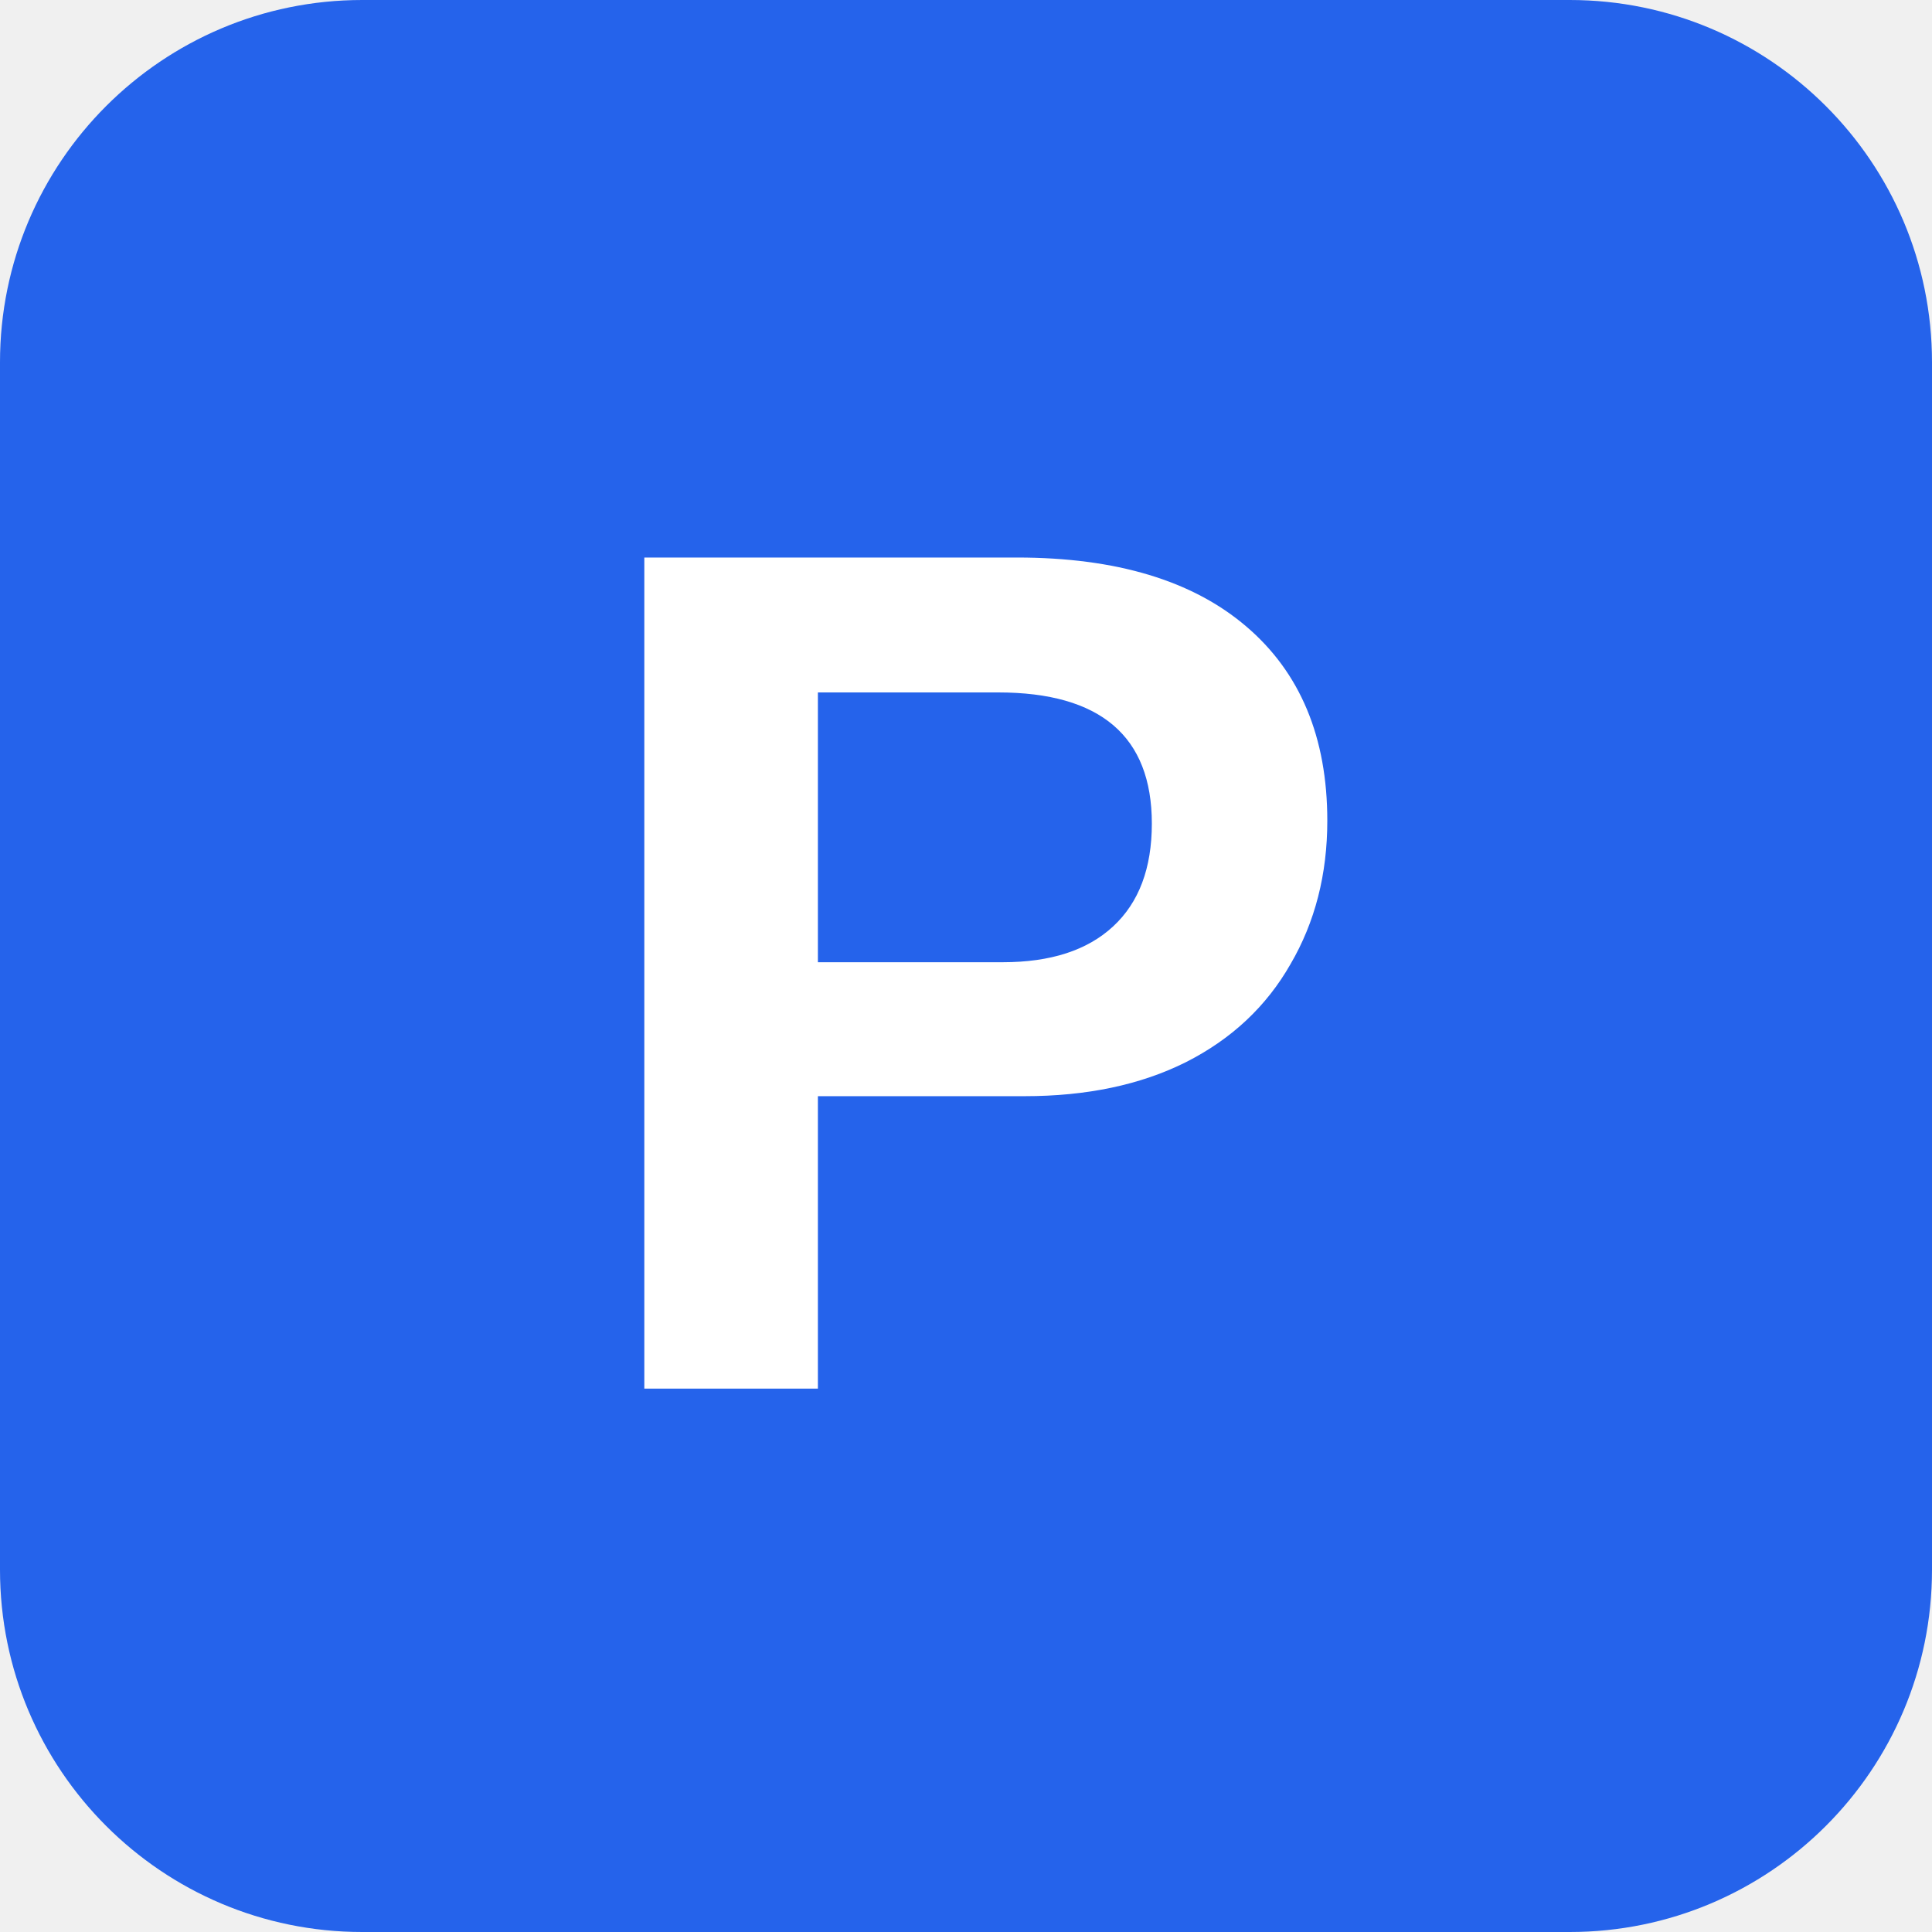
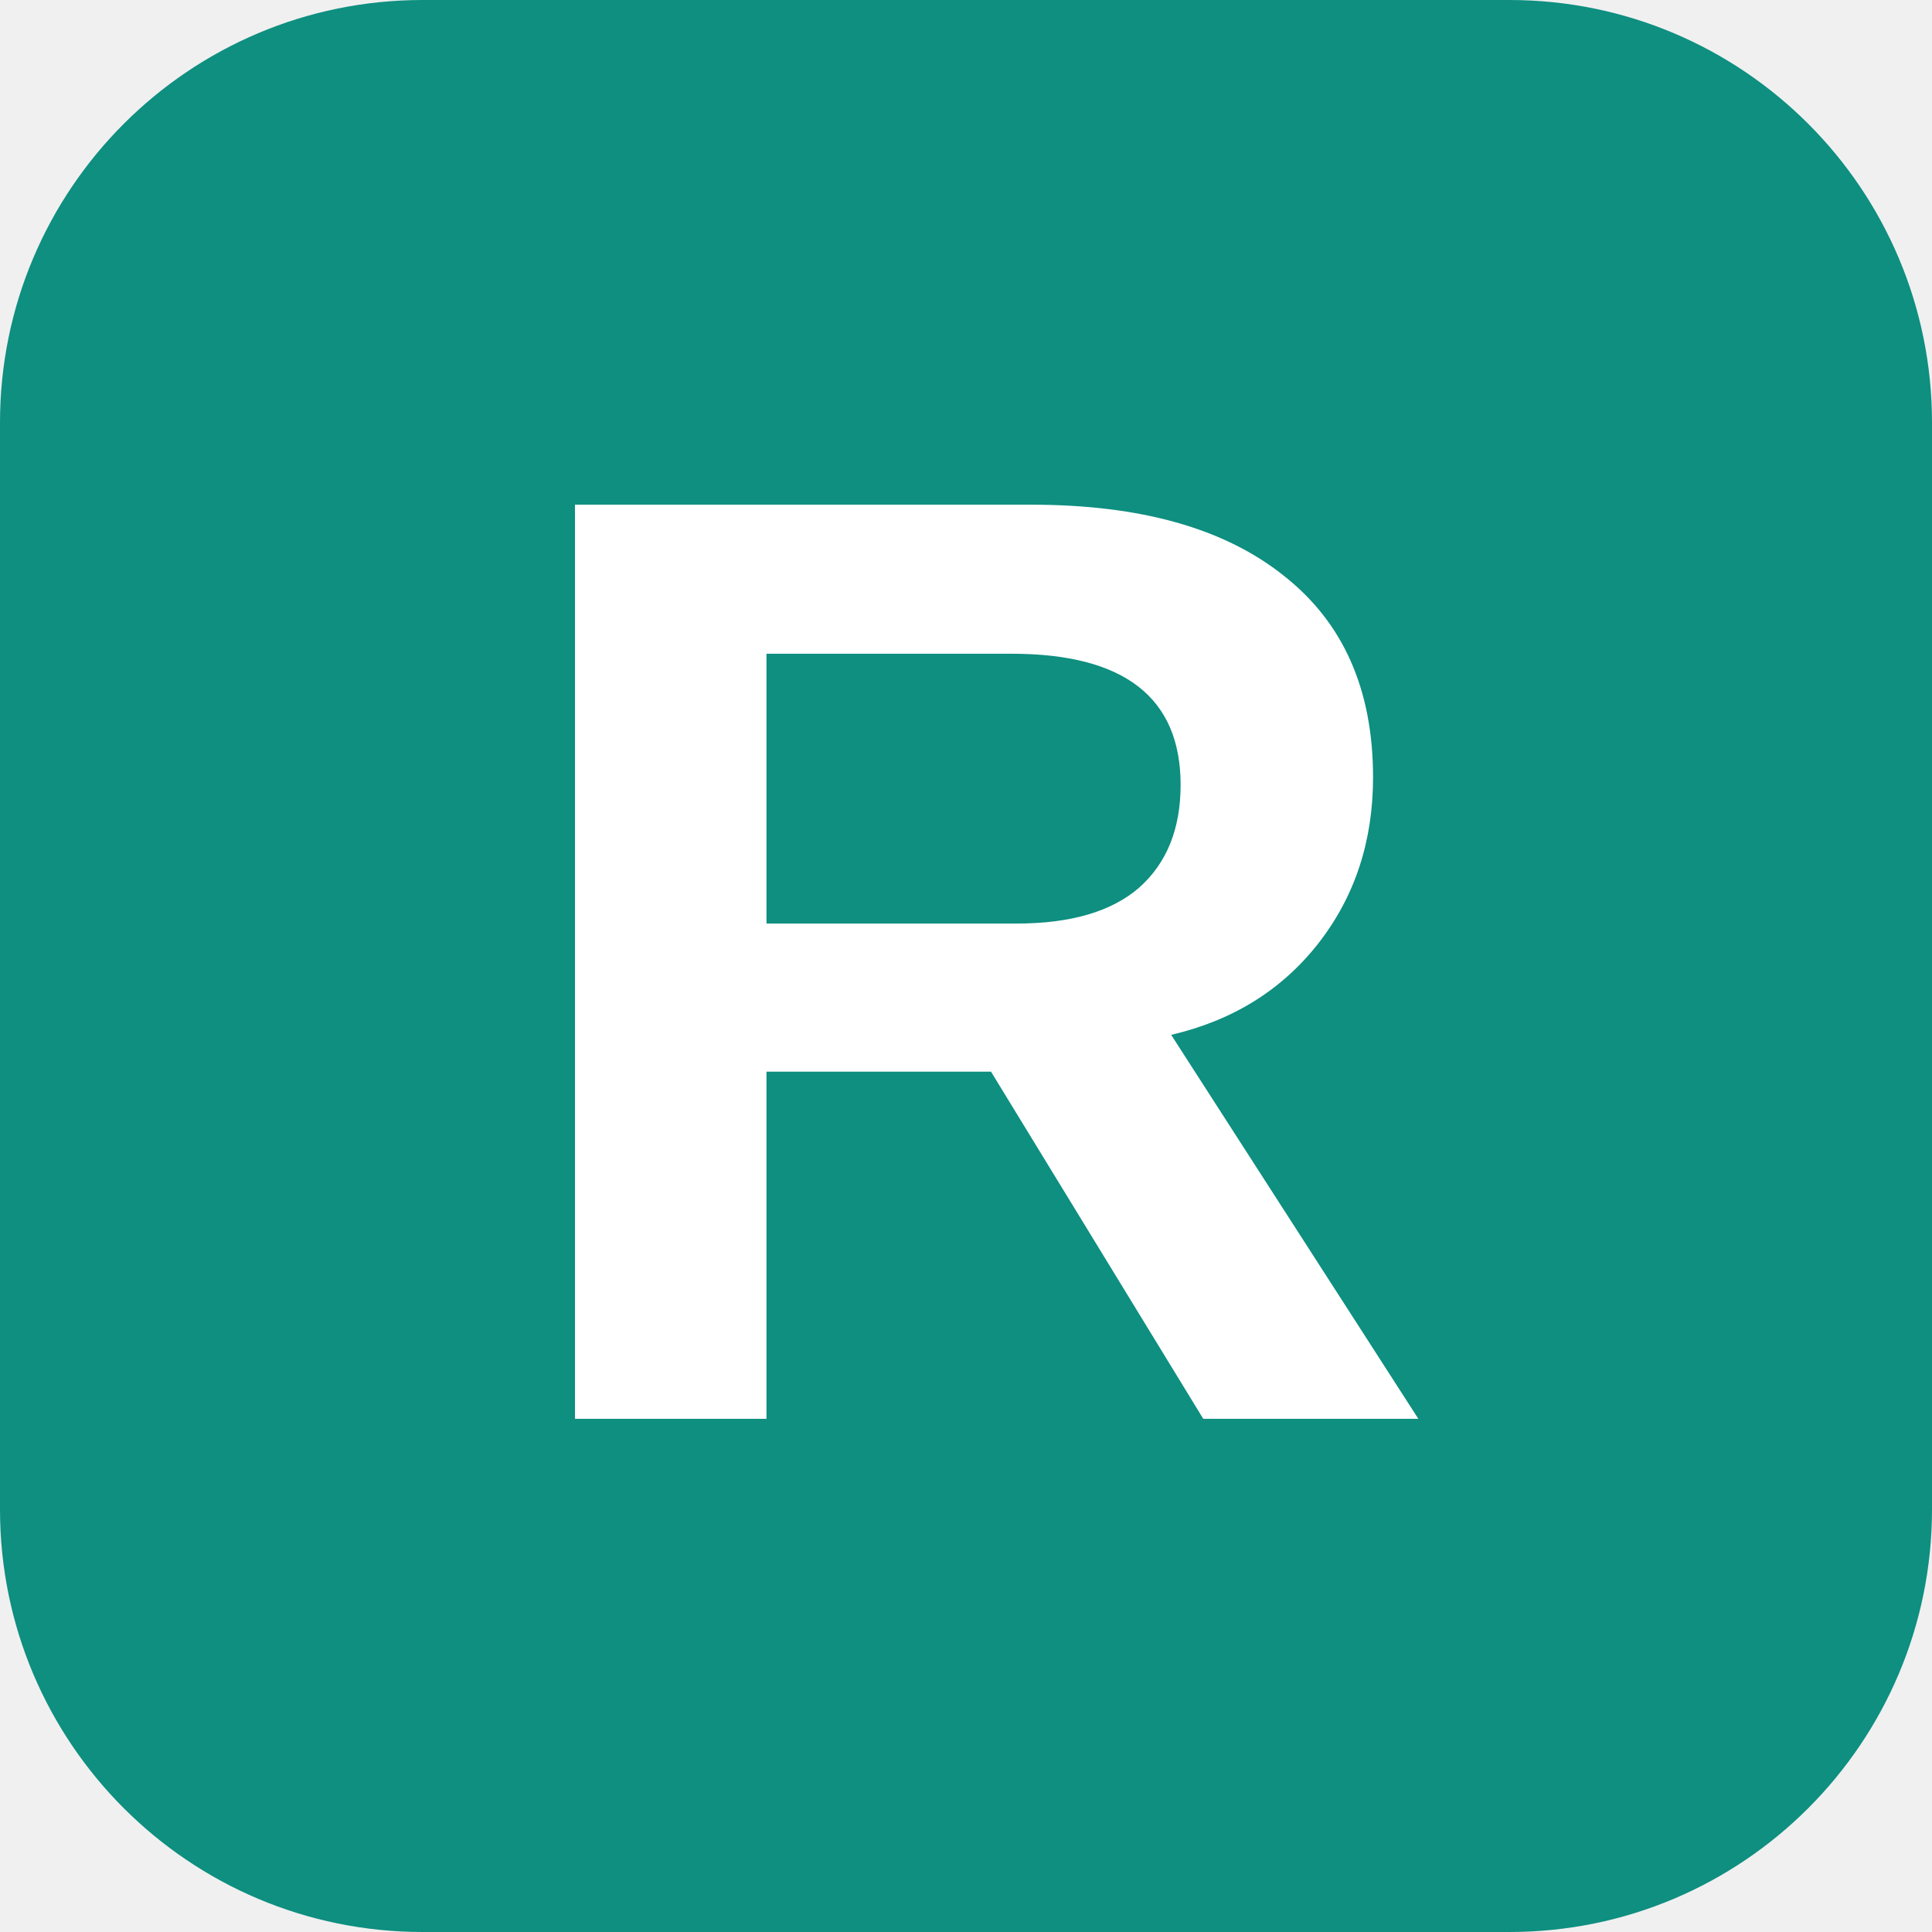
<svg xmlns="http://www.w3.org/2000/svg" viewBox="0 0 32 32">
-   <rect width="32" height="32" rx="6" fill="#2563eb" />
-   <text x="16" y="23" font-family="Arial, sans-serif" font-size="20" font-weight="bold" fill="white" text-anchor="middle">P</text>
+   <rect width="32" height="32" rx="7" fill="#0E8F80" />
+   <text x="16" y="23.5" font-family="Arial, Helvetica, sans-serif" font-size="22" font-weight="bold" fill="white" text-anchor="middle">R</text>
</svg>
